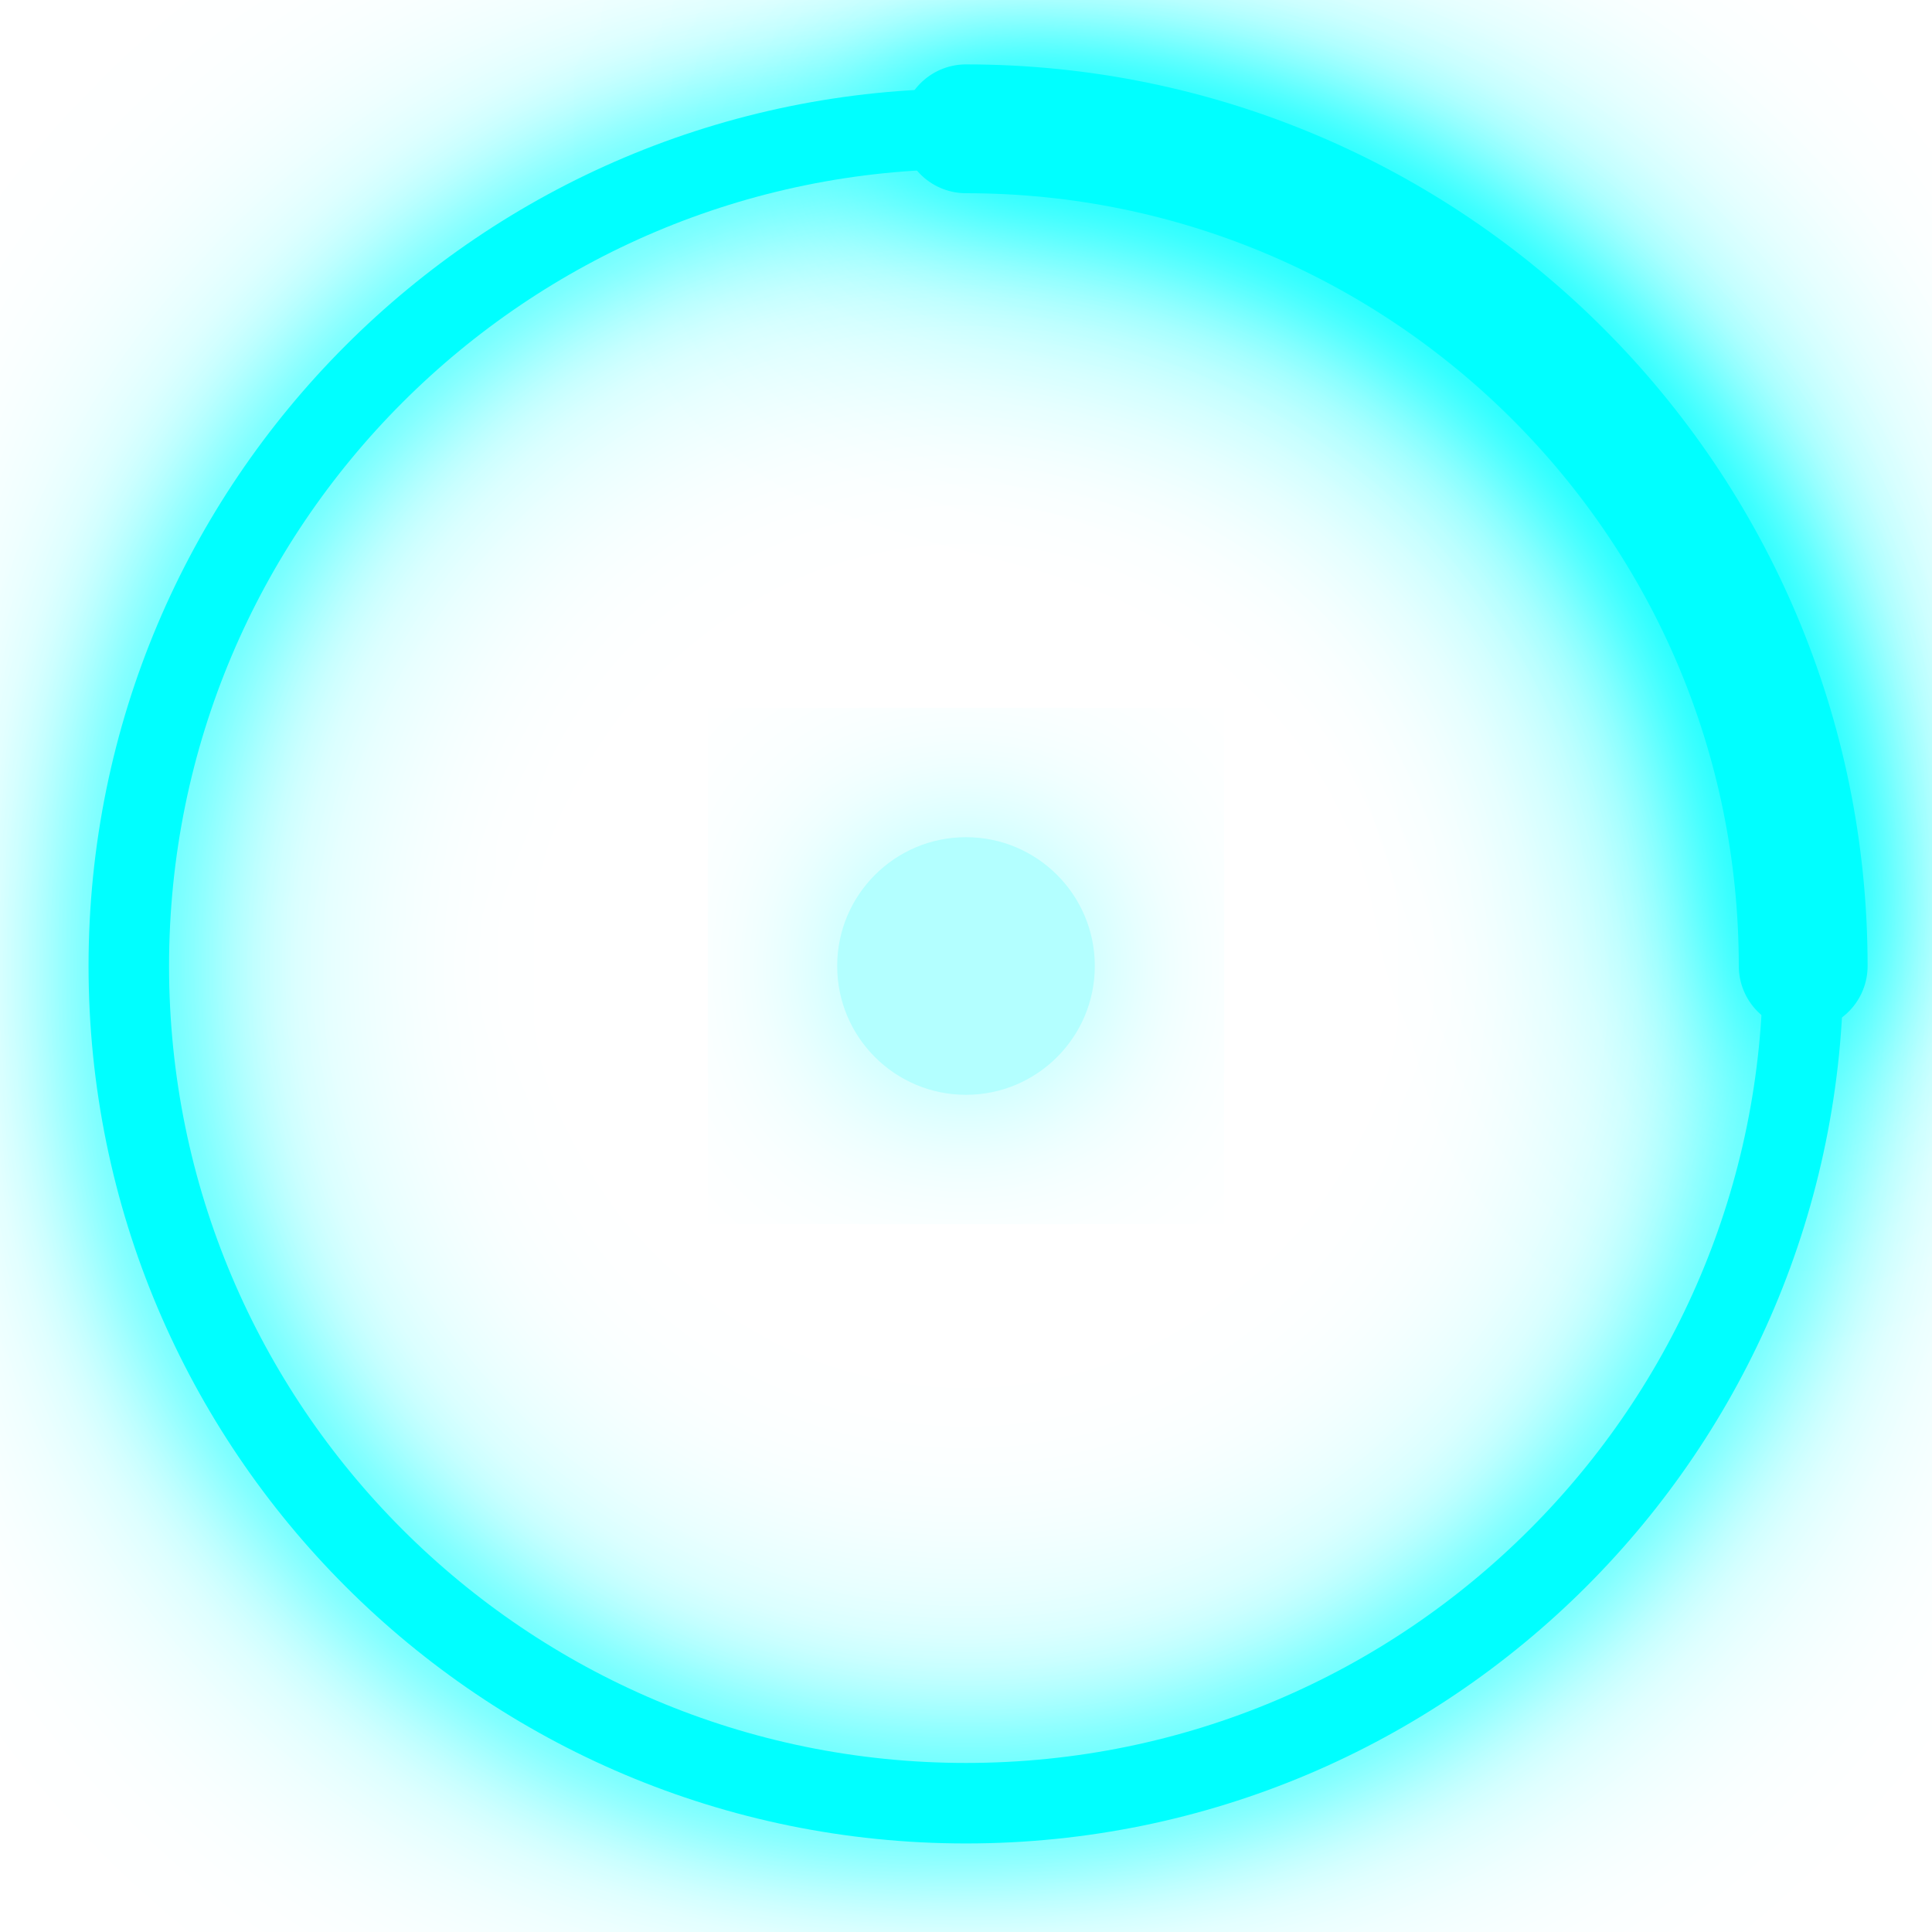
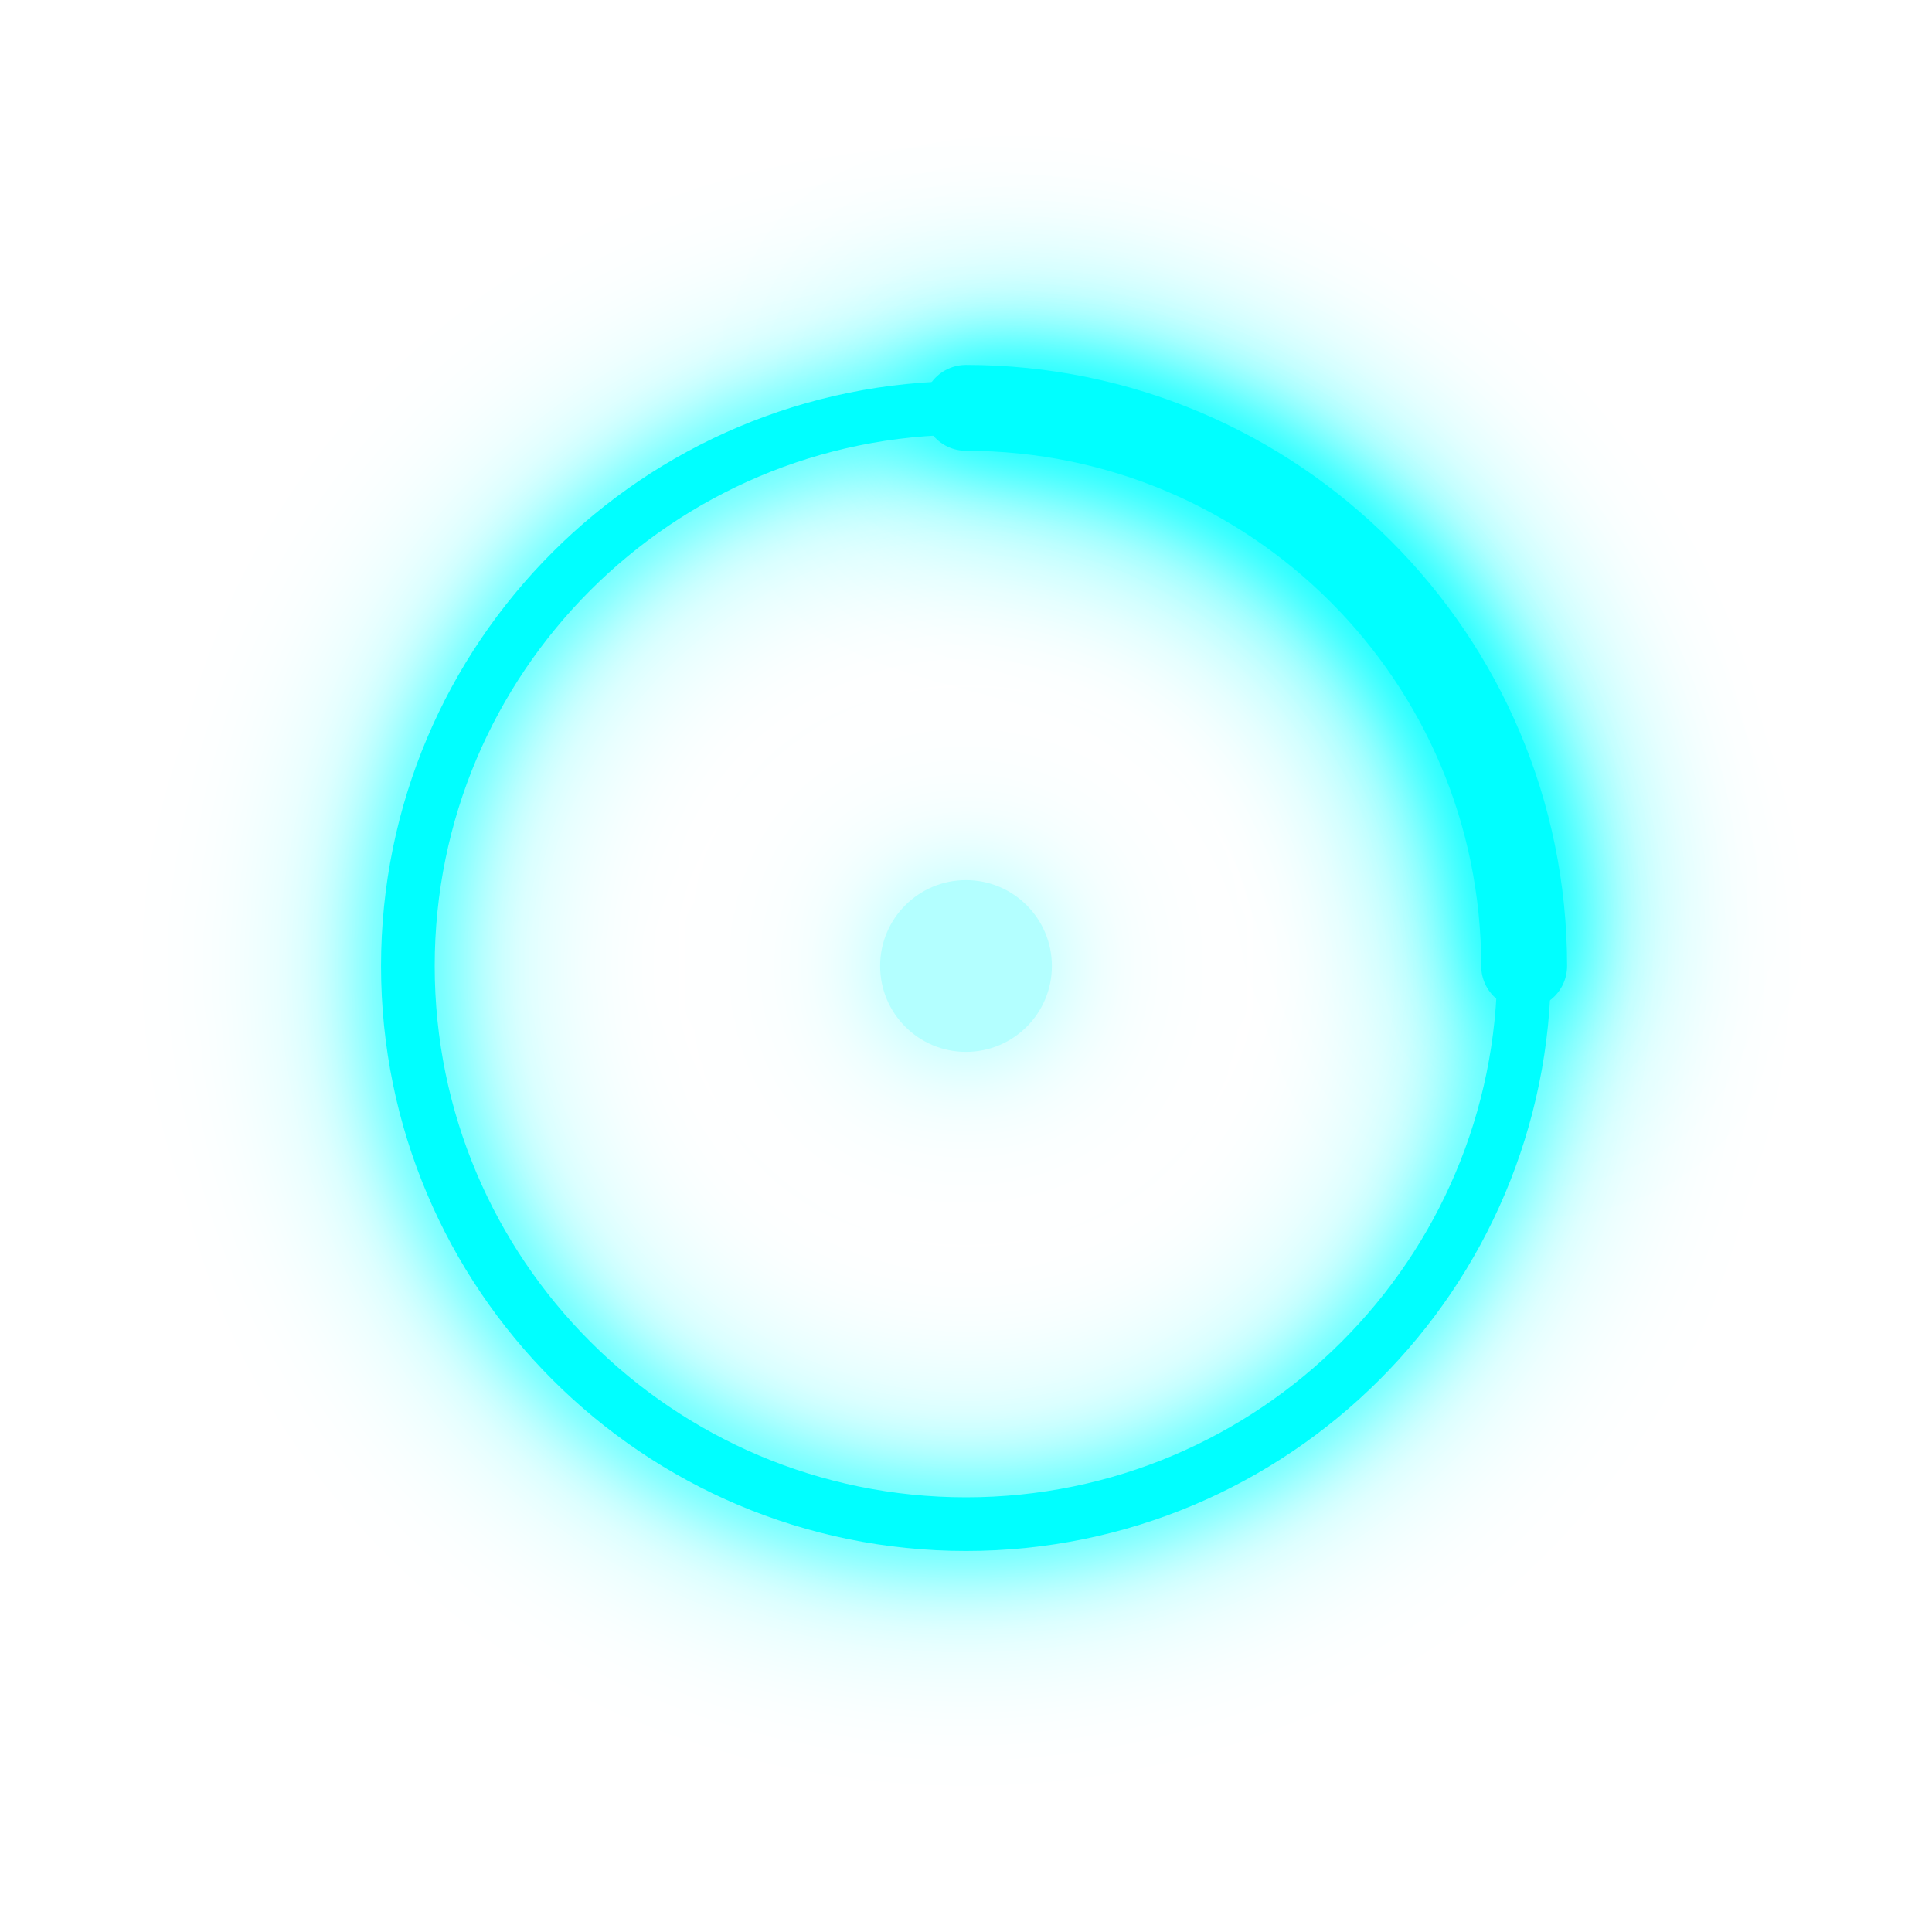
- <svg xmlns="http://www.w3.org/2000/svg" overflow="visible" viewBox="0 0 60 60" width="120" height="120">
+ <svg xmlns="http://www.w3.org/2000/svg" overflow="visible" viewBox="-15 -15 90 90" width="120" height="120">
  <defs>
-     <filter id="g" x="-50%" y="-50%" width="200%" height="200%">
+     <filter id="g" filterUnits="userSpaceOnUse" x="-500" y="-500" width="2000" height="2000">
      <feGaussianBlur stdDeviation="2" result="b1" />
      <feGaussianBlur stdDeviation="4" result="b2" />
      <feMerge>
        <feMergeNode in="b2" />
        <feMergeNode in="b1" />
        <feMergeNode in="SourceGraphic" />
      </feMerge>
    </filter>
  </defs>
  <circle cx="30" cy="30" r="26" fill="none" stroke="#00ffff" stroke-width="2.5" filter="url(#g)" />
  <circle cx="30" cy="30" r="26" fill="none" stroke="#00ffff" stroke-width="0.5" opacity="0.3" />
  <path d="M30,4 A26,26 0 0,1 56,30" fill="none" stroke="#00ffff" stroke-width="4" stroke-linecap="round" filter="url(#g)">
    <animate attributeName="stroke-dasharray" values="0,163;163,0" dur="2s" repeatCount="indefinite" />
  </path>
  <circle cx="30" cy="30" r="4" fill="#00ffff" opacity="0.3" filter="url(#g)" />
</svg>
